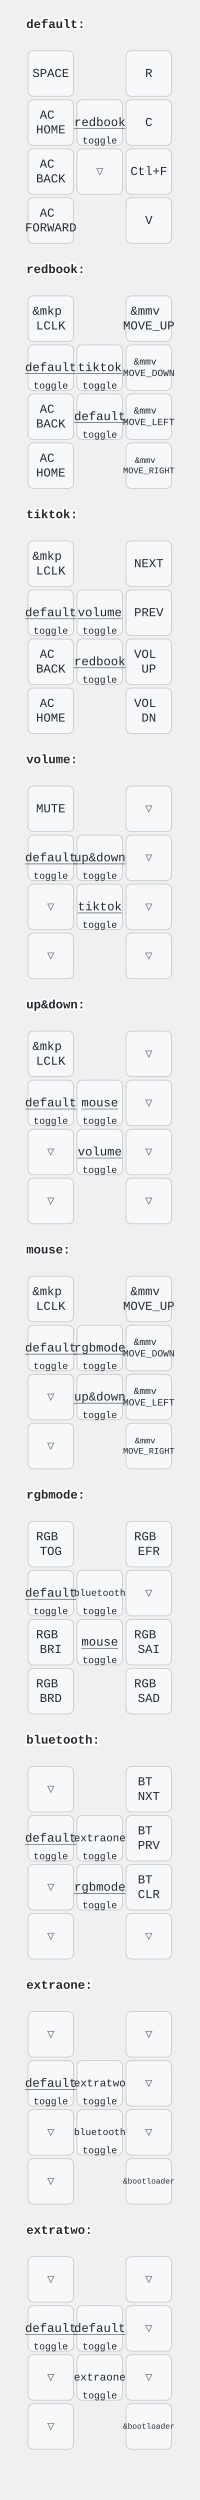
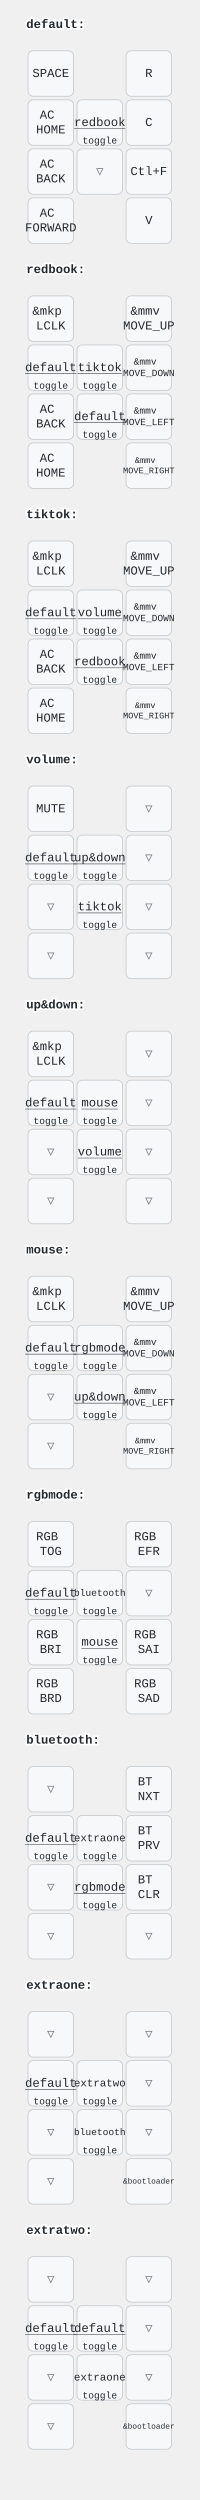
<svg xmlns="http://www.w3.org/2000/svg" width="228" height="2856" viewBox="0 0 228 2856" class="keymap">
  <style>/* inherit to force styles through use tags */
svg path {
    fill: inherit;
}

/* font and background color specifications */
svg.keymap {
    font-family: SFMono-Regular,Consolas,Liberation Mono,Menlo,monospace;
    font-size: 14px;
    font-kerning: normal;
    text-rendering: optimizeLegibility;
    fill: #24292e;
}

/* default key styling */
rect.key {
    fill: #f6f8fa;
}

rect.key, rect.combo {
    stroke: #c9cccf;
    stroke-width: 1;
}

/* default key side styling, only used is draw_key_sides is set */
rect.side {
    filter: brightness(90%);
}

/* color accent for combo boxes */
rect.combo, rect.combo-separate {
    fill: #cdf;
}

/* color accent for held keys */
rect.held, rect.combo.held {
    fill: #fdd;
}

/* color accent for ghost (optional) keys */
rect.ghost, rect.combo.ghost {
    stroke-dasharray: 4, 4;
    stroke-width: 2;
}

text {
    text-anchor: middle;
    dominant-baseline: middle;
}

/* styling for layer labels */
text.label {
    font-weight: bold;
    text-anchor: start;
    stroke: white;
    stroke-width: 4;
    paint-order: stroke;
}

/* styling for optional footer */
text.footer {
    text-anchor: end;
    dominant-baseline: auto;
    stroke: white;
    stroke-width: 4;
    paint-order: stroke;
}

/* styling for combo tap, and key non-tap label text */
text.combo, text.hold, text.shifted, text.left, text.right {
    font-size: 11px;
}

text.hold {
    text-anchor: middle;
    dominant-baseline: auto;
}

text.shifted {
    text-anchor: middle;
    dominant-baseline: hanging;
}

text.left {
    text-anchor: start;
}

text.right {
    text-anchor: end;
}

text.layer-activator {
    text-decoration: underline;
}

/* styling for hold/shifted label text in combo box */
text.combo.hold, text.combo.shifted, text.combo.left, text.combo.right {
    font-size: 8px;
}

/* lighter symbol for transparent keys */
text.trans {
    fill: #7b7e81;
}

/* styling for combo dendrons */
path.combo {
    stroke-width: 1;
    stroke: gray;
    fill: none;
}

/* Start Tabler Icons Cleanup */
/* cannot use height/width with glyphs */
.icon-tabler &gt; path {
    fill: inherit;
    stroke: inherit;
    stroke-width: 2;
}
/* hide tabler's default box */
.icon-tabler &gt; path[stroke="none"][fill="none"] {
    visibility: hidden;
}
/* End Tabler Icons Cleanup */
</style>
  <g transform="translate(30, 0)" class="layer-default">
    <text x="0" y="28" class="label" id="default">default:</text>
    <g transform="translate(0, 56)">
      <g transform="translate(28, 28)" class="key keypos-0">
        <rect rx="6" ry="6" x="-26" y="-26" width="52" height="52" class="key" />
        <text x="0" y="0" class="key tap">SPACE</text>
      </g>
      <g transform="translate(140, 28)" class="key keypos-1">
        <rect rx="6" ry="6" x="-26" y="-26" width="52" height="52" class="key" />
        <text x="0" y="0" class="key tap">R</text>
      </g>
      <g transform="translate(28, 84)" class="key keypos-2">
        <rect rx="6" ry="6" x="-26" y="-26" width="52" height="52" class="key" />
        <text x="0" y="0" class="key tap">
          <tspan x="0" dy="-0.6em">AC</tspan>
          <tspan x="0" dy="1.2em">HOME</tspan>
        </text>
      </g>
      <g transform="translate(84, 84)" class="key keypos-3">
        <rect rx="6" ry="6" x="-26" y="-26" width="52" height="52" class="key" />
        <a href="#redbook">
          <text x="0" y="0" class="key tap layer-activator">redbook</text>
        </a>
        <text x="0" y="24" class="key hold">toggle</text>
      </g>
      <g transform="translate(140, 84)" class="key keypos-4">
        <rect rx="6" ry="6" x="-26" y="-26" width="52" height="52" class="key" />
        <text x="0" y="0" class="key tap">C</text>
      </g>
      <g transform="translate(28, 140)" class="key keypos-5">
        <rect rx="6" ry="6" x="-26" y="-26" width="52" height="52" class="key" />
        <text x="0" y="0" class="key tap">
          <tspan x="0" dy="-0.6em">AC</tspan>
          <tspan x="0" dy="1.2em">BACK</tspan>
        </text>
      </g>
      <g transform="translate(84, 140)" class="key trans keypos-6">
        <rect rx="6" ry="6" x="-26" y="-26" width="52" height="52" class="key trans" />
        <text x="0" y="0" class="key trans tap">▽</text>
      </g>
      <g transform="translate(140, 140)" class="key keypos-7">
        <rect rx="6" ry="6" x="-26" y="-26" width="52" height="52" class="key" />
        <text x="0" y="0" class="key tap">Ctl+F</text>
      </g>
      <g transform="translate(28, 196)" class="key keypos-8">
        <rect rx="6" ry="6" x="-26" y="-26" width="52" height="52" class="key" />
        <text x="0" y="0" class="key tap">
          <tspan x="0" dy="-0.6em">AC</tspan>
          <tspan x="0" dy="1.2em">FORWARD</tspan>
        </text>
      </g>
      <g transform="translate(140, 196)" class="key keypos-9">
        <rect rx="6" ry="6" x="-26" y="-26" width="52" height="52" class="key" />
        <text x="0" y="0" class="key tap">V</text>
      </g>
    </g>
  </g>
  <g transform="translate(30, 280)" class="layer-redbook">
    <text x="0" y="28" class="label" id="redbook">redbook:</text>
    <g transform="translate(0, 56)">
      <g transform="translate(28, 28)" class="key keypos-0">
        <rect rx="6" ry="6" x="-26" y="-26" width="52" height="52" class="key" />
        <text x="0" y="0" class="key tap">
          <tspan x="0" dy="-0.6em">&amp;mkp</tspan>
          <tspan x="0" dy="1.2em">LCLK</tspan>
        </text>
      </g>
      <g transform="translate(140, 28)" class="key keypos-1">
        <rect rx="6" ry="6" x="-26" y="-26" width="52" height="52" class="key" />
        <text x="0" y="0" class="key tap">
          <tspan x="0" dy="-0.6em">&amp;mmv</tspan>
          <tspan x="0" dy="1.2em">MOVE_UP</tspan>
        </text>
      </g>
      <g transform="translate(28, 84)" class="key keypos-2">
        <rect rx="6" ry="6" x="-26" y="-26" width="52" height="52" class="key" />
        <a href="#default">
          <text x="0" y="0" class="key tap layer-activator">default</text>
        </a>
        <text x="0" y="24" class="key hold">toggle</text>
      </g>
      <g transform="translate(84, 84)" class="key keypos-3">
        <rect rx="6" ry="6" x="-26" y="-26" width="52" height="52" class="key" />
        <a href="#tiktok">
          <text x="0" y="0" class="key tap layer-activator">tiktok</text>
        </a>
        <text x="0" y="24" class="key hold">toggle</text>
      </g>
      <g transform="translate(140, 84)" class="key keypos-4">
        <rect rx="6" ry="6" x="-26" y="-26" width="52" height="52" class="key" />
        <text x="0" y="0" class="key tap">
          <tspan x="0" dy="-0.6em" style="font-size: 78%">&amp;mmv</tspan>
          <tspan x="0" dy="1.2em" style="font-size: 78%">MOVE_DOWN</tspan>
        </text>
      </g>
      <g transform="translate(28, 140)" class="key keypos-5">
        <rect rx="6" ry="6" x="-26" y="-26" width="52" height="52" class="key" />
        <text x="0" y="0" class="key tap">
          <tspan x="0" dy="-0.6em">AC</tspan>
          <tspan x="0" dy="1.2em">BACK</tspan>
        </text>
      </g>
      <g transform="translate(84, 140)" class="key keypos-6">
        <rect rx="6" ry="6" x="-26" y="-26" width="52" height="52" class="key" />
        <a href="#default">
          <text x="0" y="0" class="key tap layer-activator">default</text>
        </a>
        <text x="0" y="24" class="key hold">toggle</text>
      </g>
      <g transform="translate(140, 140)" class="key keypos-7">
        <rect rx="6" ry="6" x="-26" y="-26" width="52" height="52" class="key" />
        <text x="0" y="0" class="key tap">
          <tspan x="0" dy="-0.6em" style="font-size: 78%">&amp;mmv</tspan>
          <tspan x="0" dy="1.2em" style="font-size: 78%">MOVE_LEFT</tspan>
        </text>
      </g>
      <g transform="translate(28, 196)" class="key keypos-8">
        <rect rx="6" ry="6" x="-26" y="-26" width="52" height="52" class="key" />
        <text x="0" y="0" class="key tap">
          <tspan x="0" dy="-0.6em">AC</tspan>
          <tspan x="0" dy="1.2em">HOME</tspan>
        </text>
      </g>
      <g transform="translate(140, 196)" class="key keypos-9">
        <rect rx="6" ry="6" x="-26" y="-26" width="52" height="52" class="key" />
        <text x="0" y="0" class="key tap">
          <tspan x="0" dy="-0.6em" style="font-size: 70%">&amp;mmv</tspan>
          <tspan x="0" dy="1.2em" style="font-size: 70%">MOVE_RIGHT</tspan>
        </text>
      </g>
    </g>
  </g>
  <g transform="translate(30, 560)" class="layer-tiktok">
    <text x="0" y="28" class="label" id="tiktok">tiktok:</text>
    <g transform="translate(0, 56)">
      <g transform="translate(28, 28)" class="key keypos-0">
        <rect rx="6" ry="6" x="-26" y="-26" width="52" height="52" class="key" />
        <text x="0" y="0" class="key tap">
          <tspan x="0" dy="-0.6em">&amp;mkp</tspan>
          <tspan x="0" dy="1.2em">LCLK</tspan>
        </text>
      </g>
      <g transform="translate(140, 28)" class="key keypos-1">
        <rect rx="6" ry="6" x="-26" y="-26" width="52" height="52" class="key" />
-         <text x="0" y="0" class="key tap">NEXT</text>
+         <text x="0" y="0" class="key tap">
+           <tspan x="0" dy="-0.6em">&amp;mmv</tspan>
+           <tspan x="0" dy="1.2em">MOVE_UP</tspan>
+         </text>
      </g>
      <g transform="translate(28, 84)" class="key keypos-2">
        <rect rx="6" ry="6" x="-26" y="-26" width="52" height="52" class="key" />
        <a href="#default">
          <text x="0" y="0" class="key tap layer-activator">default</text>
        </a>
        <text x="0" y="24" class="key hold">toggle</text>
      </g>
      <g transform="translate(84, 84)" class="key keypos-3">
        <rect rx="6" ry="6" x="-26" y="-26" width="52" height="52" class="key" />
        <a href="#volume">
          <text x="0" y="0" class="key tap layer-activator">volume</text>
        </a>
        <text x="0" y="24" class="key hold">toggle</text>
      </g>
      <g transform="translate(140, 84)" class="key keypos-4">
        <rect rx="6" ry="6" x="-26" y="-26" width="52" height="52" class="key" />
-         <text x="0" y="0" class="key tap">PREV</text>
+         <text x="0" y="0" class="key tap">
+           <tspan x="0" dy="-0.6em" style="font-size: 78%">&amp;mmv</tspan>
+           <tspan x="0" dy="1.2em" style="font-size: 78%">MOVE_DOWN</tspan>
+         </text>
      </g>
      <g transform="translate(28, 140)" class="key keypos-5">
        <rect rx="6" ry="6" x="-26" y="-26" width="52" height="52" class="key" />
        <text x="0" y="0" class="key tap">
          <tspan x="0" dy="-0.6em">AC</tspan>
          <tspan x="0" dy="1.2em">BACK</tspan>
        </text>
      </g>
      <g transform="translate(84, 140)" class="key keypos-6">
        <rect rx="6" ry="6" x="-26" y="-26" width="52" height="52" class="key" />
        <a href="#redbook">
          <text x="0" y="0" class="key tap layer-activator">redbook</text>
        </a>
        <text x="0" y="24" class="key hold">toggle</text>
      </g>
      <g transform="translate(140, 140)" class="key keypos-7">
        <rect rx="6" ry="6" x="-26" y="-26" width="52" height="52" class="key" />
        <text x="0" y="0" class="key tap">
-           <tspan x="0" dy="-0.6em">VOL</tspan>
-           <tspan x="0" dy="1.2em">UP</tspan>
+           <tspan x="0" dy="-0.6em" style="font-size: 78%">&amp;mmv</tspan>
+           <tspan x="0" dy="1.2em" style="font-size: 78%">MOVE_LEFT</tspan>
        </text>
      </g>
      <g transform="translate(28, 196)" class="key keypos-8">
        <rect rx="6" ry="6" x="-26" y="-26" width="52" height="52" class="key" />
        <text x="0" y="0" class="key tap">
          <tspan x="0" dy="-0.6em">AC</tspan>
          <tspan x="0" dy="1.2em">HOME</tspan>
        </text>
      </g>
      <g transform="translate(140, 196)" class="key keypos-9">
        <rect rx="6" ry="6" x="-26" y="-26" width="52" height="52" class="key" />
        <text x="0" y="0" class="key tap">
-           <tspan x="0" dy="-0.6em">VOL</tspan>
-           <tspan x="0" dy="1.2em">DN</tspan>
+           <tspan x="0" dy="-0.6em" style="font-size: 70%">&amp;mmv</tspan>
+           <tspan x="0" dy="1.2em" style="font-size: 70%">MOVE_RIGHT</tspan>
        </text>
      </g>
    </g>
  </g>
  <g transform="translate(30, 840)" class="layer-volume">
    <text x="0" y="28" class="label" id="volume">volume:</text>
    <g transform="translate(0, 56)">
      <g transform="translate(28, 28)" class="key keypos-0">
        <rect rx="6" ry="6" x="-26" y="-26" width="52" height="52" class="key" />
        <text x="0" y="0" class="key tap">MUTE</text>
      </g>
      <g transform="translate(140, 28)" class="key trans keypos-1">
        <rect rx="6" ry="6" x="-26" y="-26" width="52" height="52" class="key trans" />
        <text x="0" y="0" class="key trans tap">▽</text>
      </g>
      <g transform="translate(28, 84)" class="key keypos-2">
        <rect rx="6" ry="6" x="-26" y="-26" width="52" height="52" class="key" />
        <a href="#default">
          <text x="0" y="0" class="key tap layer-activator">default</text>
        </a>
        <text x="0" y="24" class="key hold">toggle</text>
      </g>
      <g transform="translate(84, 84)" class="key keypos-3">
        <rect rx="6" ry="6" x="-26" y="-26" width="52" height="52" class="key" />
        <a href="#updown">
          <text x="0" y="0" class="key tap layer-activator">up&amp;down</text>
        </a>
        <text x="0" y="24" class="key hold">toggle</text>
      </g>
      <g transform="translate(140, 84)" class="key trans keypos-4">
        <rect rx="6" ry="6" x="-26" y="-26" width="52" height="52" class="key trans" />
        <text x="0" y="0" class="key trans tap">▽</text>
      </g>
      <g transform="translate(28, 140)" class="key trans keypos-5">
        <rect rx="6" ry="6" x="-26" y="-26" width="52" height="52" class="key trans" />
        <text x="0" y="0" class="key trans tap">▽</text>
      </g>
      <g transform="translate(84, 140)" class="key keypos-6">
        <rect rx="6" ry="6" x="-26" y="-26" width="52" height="52" class="key" />
        <a href="#tiktok">
          <text x="0" y="0" class="key tap layer-activator">tiktok</text>
        </a>
        <text x="0" y="24" class="key hold">toggle</text>
      </g>
      <g transform="translate(140, 140)" class="key trans keypos-7">
        <rect rx="6" ry="6" x="-26" y="-26" width="52" height="52" class="key trans" />
        <text x="0" y="0" class="key trans tap">▽</text>
      </g>
      <g transform="translate(28, 196)" class="key trans keypos-8">
        <rect rx="6" ry="6" x="-26" y="-26" width="52" height="52" class="key trans" />
        <text x="0" y="0" class="key trans tap">▽</text>
      </g>
      <g transform="translate(140, 196)" class="key trans keypos-9">
        <rect rx="6" ry="6" x="-26" y="-26" width="52" height="52" class="key trans" />
        <text x="0" y="0" class="key trans tap">▽</text>
      </g>
    </g>
  </g>
  <g transform="translate(30, 1120)" class="layer-up&amp;down">
    <text x="0" y="28" class="label" id="updown">up&amp;down:</text>
    <g transform="translate(0, 56)">
      <g transform="translate(28, 28)" class="key keypos-0">
        <rect rx="6" ry="6" x="-26" y="-26" width="52" height="52" class="key" />
        <text x="0" y="0" class="key tap">
          <tspan x="0" dy="-0.6em">&amp;mkp</tspan>
          <tspan x="0" dy="1.2em">LCLK</tspan>
        </text>
      </g>
      <g transform="translate(140, 28)" class="key trans keypos-1">
        <rect rx="6" ry="6" x="-26" y="-26" width="52" height="52" class="key trans" />
        <text x="0" y="0" class="key trans tap">▽</text>
      </g>
      <g transform="translate(28, 84)" class="key keypos-2">
        <rect rx="6" ry="6" x="-26" y="-26" width="52" height="52" class="key" />
        <a href="#default">
          <text x="0" y="0" class="key tap layer-activator">default</text>
        </a>
        <text x="0" y="24" class="key hold">toggle</text>
      </g>
      <g transform="translate(84, 84)" class="key keypos-3">
        <rect rx="6" ry="6" x="-26" y="-26" width="52" height="52" class="key" />
        <a href="#mouse">
          <text x="0" y="0" class="key tap layer-activator">mouse</text>
        </a>
        <text x="0" y="24" class="key hold">toggle</text>
      </g>
      <g transform="translate(140, 84)" class="key trans keypos-4">
        <rect rx="6" ry="6" x="-26" y="-26" width="52" height="52" class="key trans" />
        <text x="0" y="0" class="key trans tap">▽</text>
      </g>
      <g transform="translate(28, 140)" class="key trans keypos-5">
        <rect rx="6" ry="6" x="-26" y="-26" width="52" height="52" class="key trans" />
        <text x="0" y="0" class="key trans tap">▽</text>
      </g>
      <g transform="translate(84, 140)" class="key keypos-6">
        <rect rx="6" ry="6" x="-26" y="-26" width="52" height="52" class="key" />
        <a href="#volume">
          <text x="0" y="0" class="key tap layer-activator">volume</text>
        </a>
        <text x="0" y="24" class="key hold">toggle</text>
      </g>
      <g transform="translate(140, 140)" class="key trans keypos-7">
        <rect rx="6" ry="6" x="-26" y="-26" width="52" height="52" class="key trans" />
        <text x="0" y="0" class="key trans tap">▽</text>
      </g>
      <g transform="translate(28, 196)" class="key trans keypos-8">
        <rect rx="6" ry="6" x="-26" y="-26" width="52" height="52" class="key trans" />
        <text x="0" y="0" class="key trans tap">▽</text>
      </g>
      <g transform="translate(140, 196)" class="key trans keypos-9">
        <rect rx="6" ry="6" x="-26" y="-26" width="52" height="52" class="key trans" />
        <text x="0" y="0" class="key trans tap">▽</text>
      </g>
    </g>
  </g>
  <g transform="translate(30, 1400)" class="layer-mouse">
    <text x="0" y="28" class="label" id="mouse">mouse:</text>
    <g transform="translate(0, 56)">
      <g transform="translate(28, 28)" class="key keypos-0">
        <rect rx="6" ry="6" x="-26" y="-26" width="52" height="52" class="key" />
        <text x="0" y="0" class="key tap">
          <tspan x="0" dy="-0.6em">&amp;mkp</tspan>
          <tspan x="0" dy="1.2em">LCLK</tspan>
        </text>
      </g>
      <g transform="translate(140, 28)" class="key keypos-1">
        <rect rx="6" ry="6" x="-26" y="-26" width="52" height="52" class="key" />
        <text x="0" y="0" class="key tap">
          <tspan x="0" dy="-0.6em">&amp;mmv</tspan>
          <tspan x="0" dy="1.2em">MOVE_UP</tspan>
        </text>
      </g>
      <g transform="translate(28, 84)" class="key keypos-2">
        <rect rx="6" ry="6" x="-26" y="-26" width="52" height="52" class="key" />
        <a href="#default">
          <text x="0" y="0" class="key tap layer-activator">default</text>
        </a>
        <text x="0" y="24" class="key hold">toggle</text>
      </g>
      <g transform="translate(84, 84)" class="key keypos-3">
        <rect rx="6" ry="6" x="-26" y="-26" width="52" height="52" class="key" />
        <a href="#rgbmode">
          <text x="0" y="0" class="key tap layer-activator">rgbmode</text>
        </a>
        <text x="0" y="24" class="key hold">toggle</text>
      </g>
      <g transform="translate(140, 84)" class="key keypos-4">
        <rect rx="6" ry="6" x="-26" y="-26" width="52" height="52" class="key" />
        <text x="0" y="0" class="key tap">
          <tspan x="0" dy="-0.6em" style="font-size: 78%">&amp;mmv</tspan>
          <tspan x="0" dy="1.2em" style="font-size: 78%">MOVE_DOWN</tspan>
        </text>
      </g>
      <g transform="translate(28, 140)" class="key trans keypos-5">
        <rect rx="6" ry="6" x="-26" y="-26" width="52" height="52" class="key trans" />
        <text x="0" y="0" class="key trans tap">▽</text>
      </g>
      <g transform="translate(84, 140)" class="key keypos-6">
        <rect rx="6" ry="6" x="-26" y="-26" width="52" height="52" class="key" />
        <a href="#updown">
          <text x="0" y="0" class="key tap layer-activator">up&amp;down</text>
        </a>
        <text x="0" y="24" class="key hold">toggle</text>
      </g>
      <g transform="translate(140, 140)" class="key keypos-7">
        <rect rx="6" ry="6" x="-26" y="-26" width="52" height="52" class="key" />
        <text x="0" y="0" class="key tap">
          <tspan x="0" dy="-0.6em" style="font-size: 78%">&amp;mmv</tspan>
          <tspan x="0" dy="1.2em" style="font-size: 78%">MOVE_LEFT</tspan>
        </text>
      </g>
      <g transform="translate(28, 196)" class="key trans keypos-8">
        <rect rx="6" ry="6" x="-26" y="-26" width="52" height="52" class="key trans" />
        <text x="0" y="0" class="key trans tap">▽</text>
      </g>
      <g transform="translate(140, 196)" class="key keypos-9">
        <rect rx="6" ry="6" x="-26" y="-26" width="52" height="52" class="key" />
        <text x="0" y="0" class="key tap">
          <tspan x="0" dy="-0.6em" style="font-size: 70%">&amp;mmv</tspan>
          <tspan x="0" dy="1.2em" style="font-size: 70%">MOVE_RIGHT</tspan>
        </text>
      </g>
    </g>
  </g>
  <g transform="translate(30, 1680)" class="layer-rgbmode">
    <text x="0" y="28" class="label" id="rgbmode">rgbmode:</text>
    <g transform="translate(0, 56)">
      <g transform="translate(28, 28)" class="key keypos-0">
        <rect rx="6" ry="6" x="-26" y="-26" width="52" height="52" class="key" />
        <text x="0" y="0" class="key tap">
          <tspan x="0" dy="-0.6em">RGB</tspan>
          <tspan x="0" dy="1.2em">TOG</tspan>
        </text>
      </g>
      <g transform="translate(140, 28)" class="key keypos-1">
        <rect rx="6" ry="6" x="-26" y="-26" width="52" height="52" class="key" />
        <text x="0" y="0" class="key tap">
          <tspan x="0" dy="-0.6em">RGB</tspan>
          <tspan x="0" dy="1.2em">EFR</tspan>
        </text>
      </g>
      <g transform="translate(28, 84)" class="key keypos-2">
        <rect rx="6" ry="6" x="-26" y="-26" width="52" height="52" class="key" />
        <a href="#default">
          <text x="0" y="0" class="key tap layer-activator">default</text>
        </a>
        <text x="0" y="24" class="key hold">toggle</text>
      </g>
      <g transform="translate(84, 84)" class="key keypos-3">
        <rect rx="6" ry="6" x="-26" y="-26" width="52" height="52" class="key" />
        <a href="#bluetooth">
          <text x="0" y="0" class="key tap layer-activator">
            <tspan style="font-size: 78%">bluetooth</tspan>
          </text>
        </a>
        <text x="0" y="24" class="key hold">toggle</text>
      </g>
      <g transform="translate(140, 84)" class="key trans keypos-4">
        <rect rx="6" ry="6" x="-26" y="-26" width="52" height="52" class="key trans" />
        <text x="0" y="0" class="key trans tap">▽</text>
      </g>
      <g transform="translate(28, 140)" class="key keypos-5">
        <rect rx="6" ry="6" x="-26" y="-26" width="52" height="52" class="key" />
        <text x="0" y="0" class="key tap">
          <tspan x="0" dy="-0.6em">RGB</tspan>
          <tspan x="0" dy="1.2em">BRI</tspan>
        </text>
      </g>
      <g transform="translate(84, 140)" class="key keypos-6">
        <rect rx="6" ry="6" x="-26" y="-26" width="52" height="52" class="key" />
        <a href="#mouse">
          <text x="0" y="0" class="key tap layer-activator">mouse</text>
        </a>
        <text x="0" y="24" class="key hold">toggle</text>
      </g>
      <g transform="translate(140, 140)" class="key keypos-7">
        <rect rx="6" ry="6" x="-26" y="-26" width="52" height="52" class="key" />
        <text x="0" y="0" class="key tap">
          <tspan x="0" dy="-0.6em">RGB</tspan>
          <tspan x="0" dy="1.2em">SAI</tspan>
        </text>
      </g>
      <g transform="translate(28, 196)" class="key keypos-8">
        <rect rx="6" ry="6" x="-26" y="-26" width="52" height="52" class="key" />
        <text x="0" y="0" class="key tap">
          <tspan x="0" dy="-0.6em">RGB</tspan>
          <tspan x="0" dy="1.2em">BRD</tspan>
        </text>
      </g>
      <g transform="translate(140, 196)" class="key keypos-9">
        <rect rx="6" ry="6" x="-26" y="-26" width="52" height="52" class="key" />
        <text x="0" y="0" class="key tap">
          <tspan x="0" dy="-0.6em">RGB</tspan>
          <tspan x="0" dy="1.2em">SAD</tspan>
        </text>
      </g>
    </g>
  </g>
  <g transform="translate(30, 1960)" class="layer-bluetooth">
    <text x="0" y="28" class="label" id="bluetooth">bluetooth:</text>
    <g transform="translate(0, 56)">
      <g transform="translate(28, 28)" class="key trans keypos-0">
        <rect rx="6" ry="6" x="-26" y="-26" width="52" height="52" class="key trans" />
        <text x="0" y="0" class="key trans tap">▽</text>
      </g>
      <g transform="translate(140, 28)" class="key keypos-1">
        <rect rx="6" ry="6" x="-26" y="-26" width="52" height="52" class="key" />
        <text x="0" y="0" class="key tap">
          <tspan x="0" dy="-0.6em">BT</tspan>
          <tspan x="0" dy="1.2em">NXT</tspan>
        </text>
      </g>
      <g transform="translate(28, 84)" class="key keypos-2">
        <rect rx="6" ry="6" x="-26" y="-26" width="52" height="52" class="key" />
        <a href="#default">
          <text x="0" y="0" class="key tap layer-activator">default</text>
        </a>
        <text x="0" y="24" class="key hold">toggle</text>
      </g>
      <g transform="translate(84, 84)" class="key keypos-3">
        <rect rx="6" ry="6" x="-26" y="-26" width="52" height="52" class="key" />
        <a href="#extraone">
          <text x="0" y="0" class="key tap layer-activator">
            <tspan style="font-size: 88%">extraone</tspan>
          </text>
        </a>
        <text x="0" y="24" class="key hold">toggle</text>
      </g>
      <g transform="translate(140, 84)" class="key keypos-4">
        <rect rx="6" ry="6" x="-26" y="-26" width="52" height="52" class="key" />
        <text x="0" y="0" class="key tap">
          <tspan x="0" dy="-0.6em">BT</tspan>
          <tspan x="0" dy="1.2em">PRV</tspan>
        </text>
      </g>
      <g transform="translate(28, 140)" class="key trans keypos-5">
        <rect rx="6" ry="6" x="-26" y="-26" width="52" height="52" class="key trans" />
        <text x="0" y="0" class="key trans tap">▽</text>
      </g>
      <g transform="translate(84, 140)" class="key keypos-6">
        <rect rx="6" ry="6" x="-26" y="-26" width="52" height="52" class="key" />
        <a href="#rgbmode">
          <text x="0" y="0" class="key tap layer-activator">rgbmode</text>
        </a>
        <text x="0" y="24" class="key hold">toggle</text>
      </g>
      <g transform="translate(140, 140)" class="key keypos-7">
        <rect rx="6" ry="6" x="-26" y="-26" width="52" height="52" class="key" />
        <text x="0" y="0" class="key tap">
          <tspan x="0" dy="-0.6em">BT</tspan>
          <tspan x="0" dy="1.2em">CLR</tspan>
        </text>
      </g>
      <g transform="translate(28, 196)" class="key trans keypos-8">
        <rect rx="6" ry="6" x="-26" y="-26" width="52" height="52" class="key trans" />
        <text x="0" y="0" class="key trans tap">▽</text>
      </g>
      <g transform="translate(140, 196)" class="key trans keypos-9">
        <rect rx="6" ry="6" x="-26" y="-26" width="52" height="52" class="key trans" />
        <text x="0" y="0" class="key trans tap">▽</text>
      </g>
    </g>
  </g>
  <g transform="translate(30, 2240)" class="layer-extraone">
    <text x="0" y="28" class="label" id="extraone">extraone:</text>
    <g transform="translate(0, 56)">
      <g transform="translate(28, 28)" class="key trans keypos-0">
        <rect rx="6" ry="6" x="-26" y="-26" width="52" height="52" class="key trans" />
        <text x="0" y="0" class="key trans tap">▽</text>
      </g>
      <g transform="translate(140, 28)" class="key trans keypos-1">
        <rect rx="6" ry="6" x="-26" y="-26" width="52" height="52" class="key trans" />
        <text x="0" y="0" class="key trans tap">▽</text>
      </g>
      <g transform="translate(28, 84)" class="key keypos-2">
        <rect rx="6" ry="6" x="-26" y="-26" width="52" height="52" class="key" />
        <a href="#default">
          <text x="0" y="0" class="key tap layer-activator">default</text>
        </a>
        <text x="0" y="24" class="key hold">toggle</text>
      </g>
      <g transform="translate(84, 84)" class="key keypos-3">
        <rect rx="6" ry="6" x="-26" y="-26" width="52" height="52" class="key" />
        <a href="#extratwo">
          <text x="0" y="0" class="key tap layer-activator">
            <tspan style="font-size: 88%">extratwo</tspan>
          </text>
        </a>
        <text x="0" y="24" class="key hold">toggle</text>
      </g>
      <g transform="translate(140, 84)" class="key trans keypos-4">
        <rect rx="6" ry="6" x="-26" y="-26" width="52" height="52" class="key trans" />
        <text x="0" y="0" class="key trans tap">▽</text>
      </g>
      <g transform="translate(28, 140)" class="key trans keypos-5">
        <rect rx="6" ry="6" x="-26" y="-26" width="52" height="52" class="key trans" />
        <text x="0" y="0" class="key trans tap">▽</text>
      </g>
      <g transform="translate(84, 140)" class="key keypos-6">
        <rect rx="6" ry="6" x="-26" y="-26" width="52" height="52" class="key" />
        <a href="#bluetooth">
          <text x="0" y="0" class="key tap layer-activator">
            <tspan style="font-size: 78%">bluetooth</tspan>
          </text>
        </a>
        <text x="0" y="24" class="key hold">toggle</text>
      </g>
      <g transform="translate(140, 140)" class="key trans keypos-7">
        <rect rx="6" ry="6" x="-26" y="-26" width="52" height="52" class="key trans" />
        <text x="0" y="0" class="key trans tap">▽</text>
      </g>
      <g transform="translate(28, 196)" class="key trans keypos-8">
        <rect rx="6" ry="6" x="-26" y="-26" width="52" height="52" class="key trans" />
        <text x="0" y="0" class="key trans tap">▽</text>
      </g>
      <g transform="translate(140, 196)" class="key keypos-9">
        <rect rx="6" ry="6" x="-26" y="-26" width="52" height="52" class="key" />
        <text x="0" y="0" class="key tap">
          <tspan style="font-size: 64%">&amp;bootloader</tspan>
        </text>
      </g>
    </g>
  </g>
  <g transform="translate(30, 2520)" class="layer-extratwo">
    <text x="0" y="28" class="label" id="extratwo">extratwo:</text>
    <g transform="translate(0, 56)">
      <g transform="translate(28, 28)" class="key trans keypos-0">
        <rect rx="6" ry="6" x="-26" y="-26" width="52" height="52" class="key trans" />
        <text x="0" y="0" class="key trans tap">▽</text>
      </g>
      <g transform="translate(140, 28)" class="key trans keypos-1">
        <rect rx="6" ry="6" x="-26" y="-26" width="52" height="52" class="key trans" />
        <text x="0" y="0" class="key trans tap">▽</text>
      </g>
      <g transform="translate(28, 84)" class="key keypos-2">
        <rect rx="6" ry="6" x="-26" y="-26" width="52" height="52" class="key" />
        <a href="#default">
          <text x="0" y="0" class="key tap layer-activator">default</text>
        </a>
        <text x="0" y="24" class="key hold">toggle</text>
      </g>
      <g transform="translate(84, 84)" class="key keypos-3">
        <rect rx="6" ry="6" x="-26" y="-26" width="52" height="52" class="key" />
        <a href="#default">
          <text x="0" y="0" class="key tap layer-activator">default</text>
        </a>
        <text x="0" y="24" class="key hold">toggle</text>
      </g>
      <g transform="translate(140, 84)" class="key trans keypos-4">
        <rect rx="6" ry="6" x="-26" y="-26" width="52" height="52" class="key trans" />
        <text x="0" y="0" class="key trans tap">▽</text>
      </g>
      <g transform="translate(28, 140)" class="key trans keypos-5">
        <rect rx="6" ry="6" x="-26" y="-26" width="52" height="52" class="key trans" />
        <text x="0" y="0" class="key trans tap">▽</text>
      </g>
      <g transform="translate(84, 140)" class="key keypos-6">
        <rect rx="6" ry="6" x="-26" y="-26" width="52" height="52" class="key" />
        <a href="#extraone">
          <text x="0" y="0" class="key tap layer-activator">
            <tspan style="font-size: 88%">extraone</tspan>
          </text>
        </a>
        <text x="0" y="24" class="key hold">toggle</text>
      </g>
      <g transform="translate(140, 140)" class="key trans keypos-7">
        <rect rx="6" ry="6" x="-26" y="-26" width="52" height="52" class="key trans" />
        <text x="0" y="0" class="key trans tap">▽</text>
      </g>
      <g transform="translate(28, 196)" class="key trans keypos-8">
        <rect rx="6" ry="6" x="-26" y="-26" width="52" height="52" class="key trans" />
        <text x="0" y="0" class="key trans tap">▽</text>
      </g>
      <g transform="translate(140, 196)" class="key keypos-9">
        <rect rx="6" ry="6" x="-26" y="-26" width="52" height="52" class="key" />
        <text x="0" y="0" class="key tap">
          <tspan style="font-size: 64%">&amp;bootloader</tspan>
        </text>
      </g>
    </g>
  </g>
</svg>
